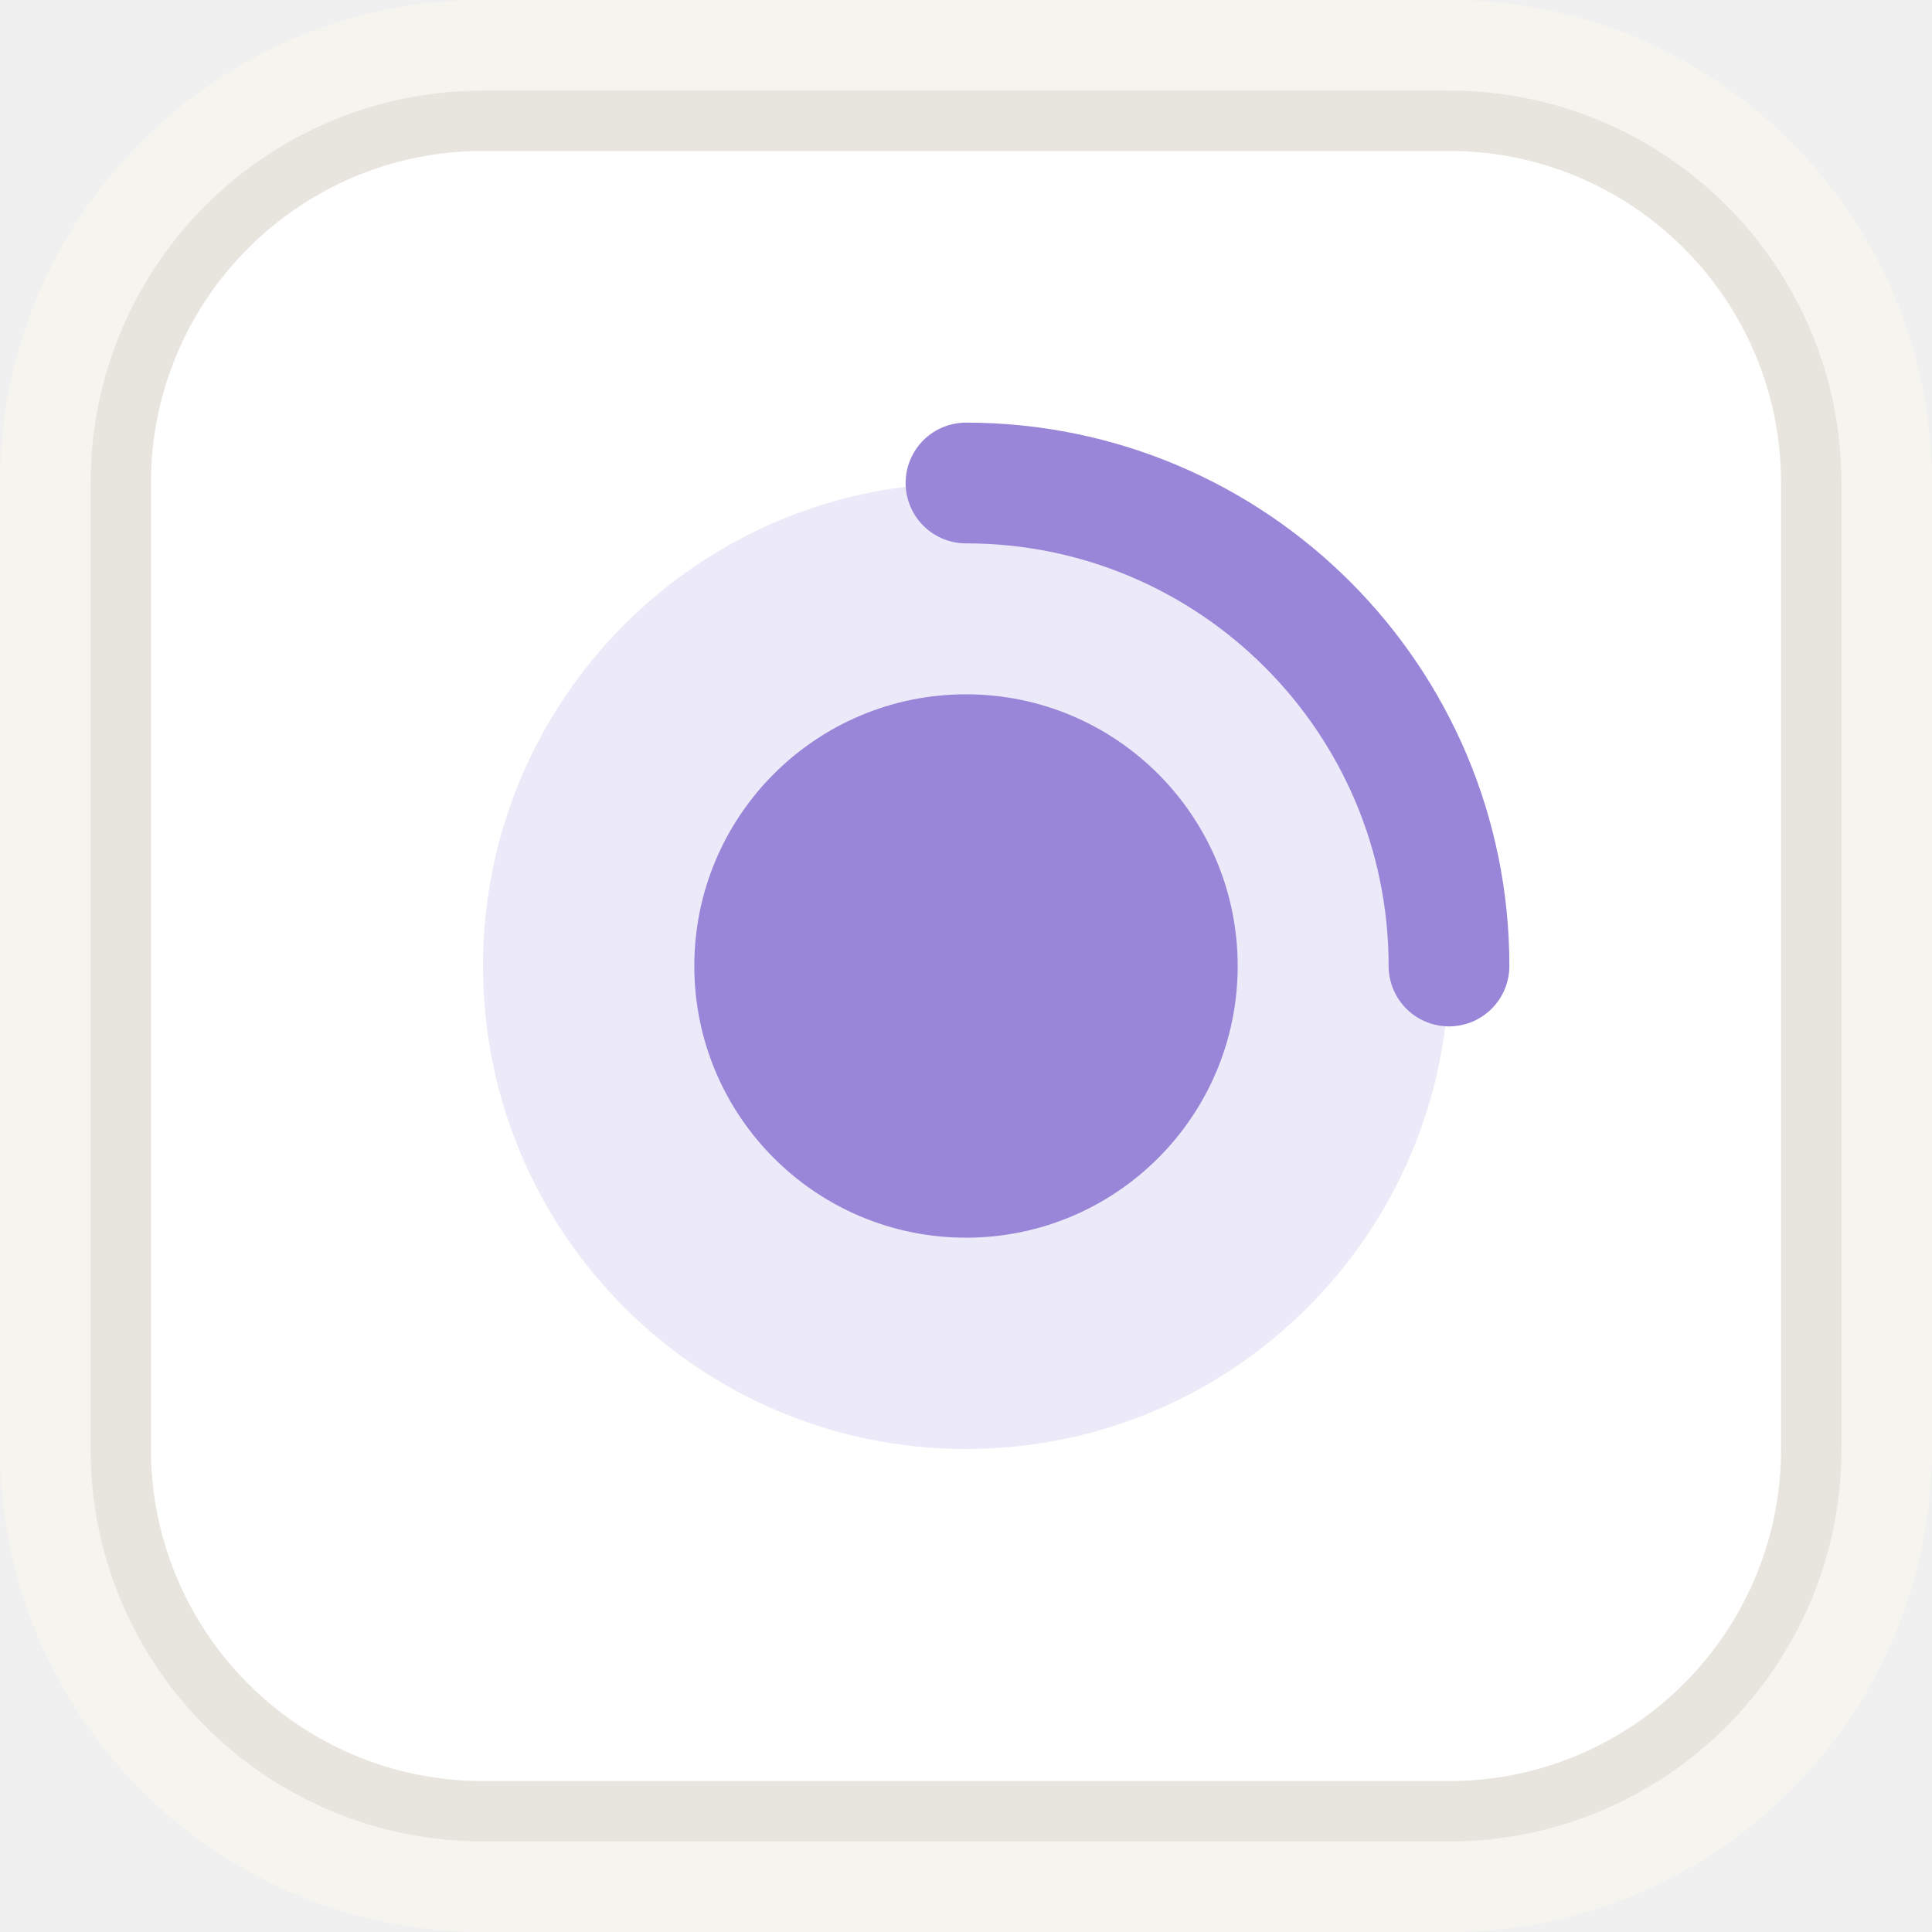
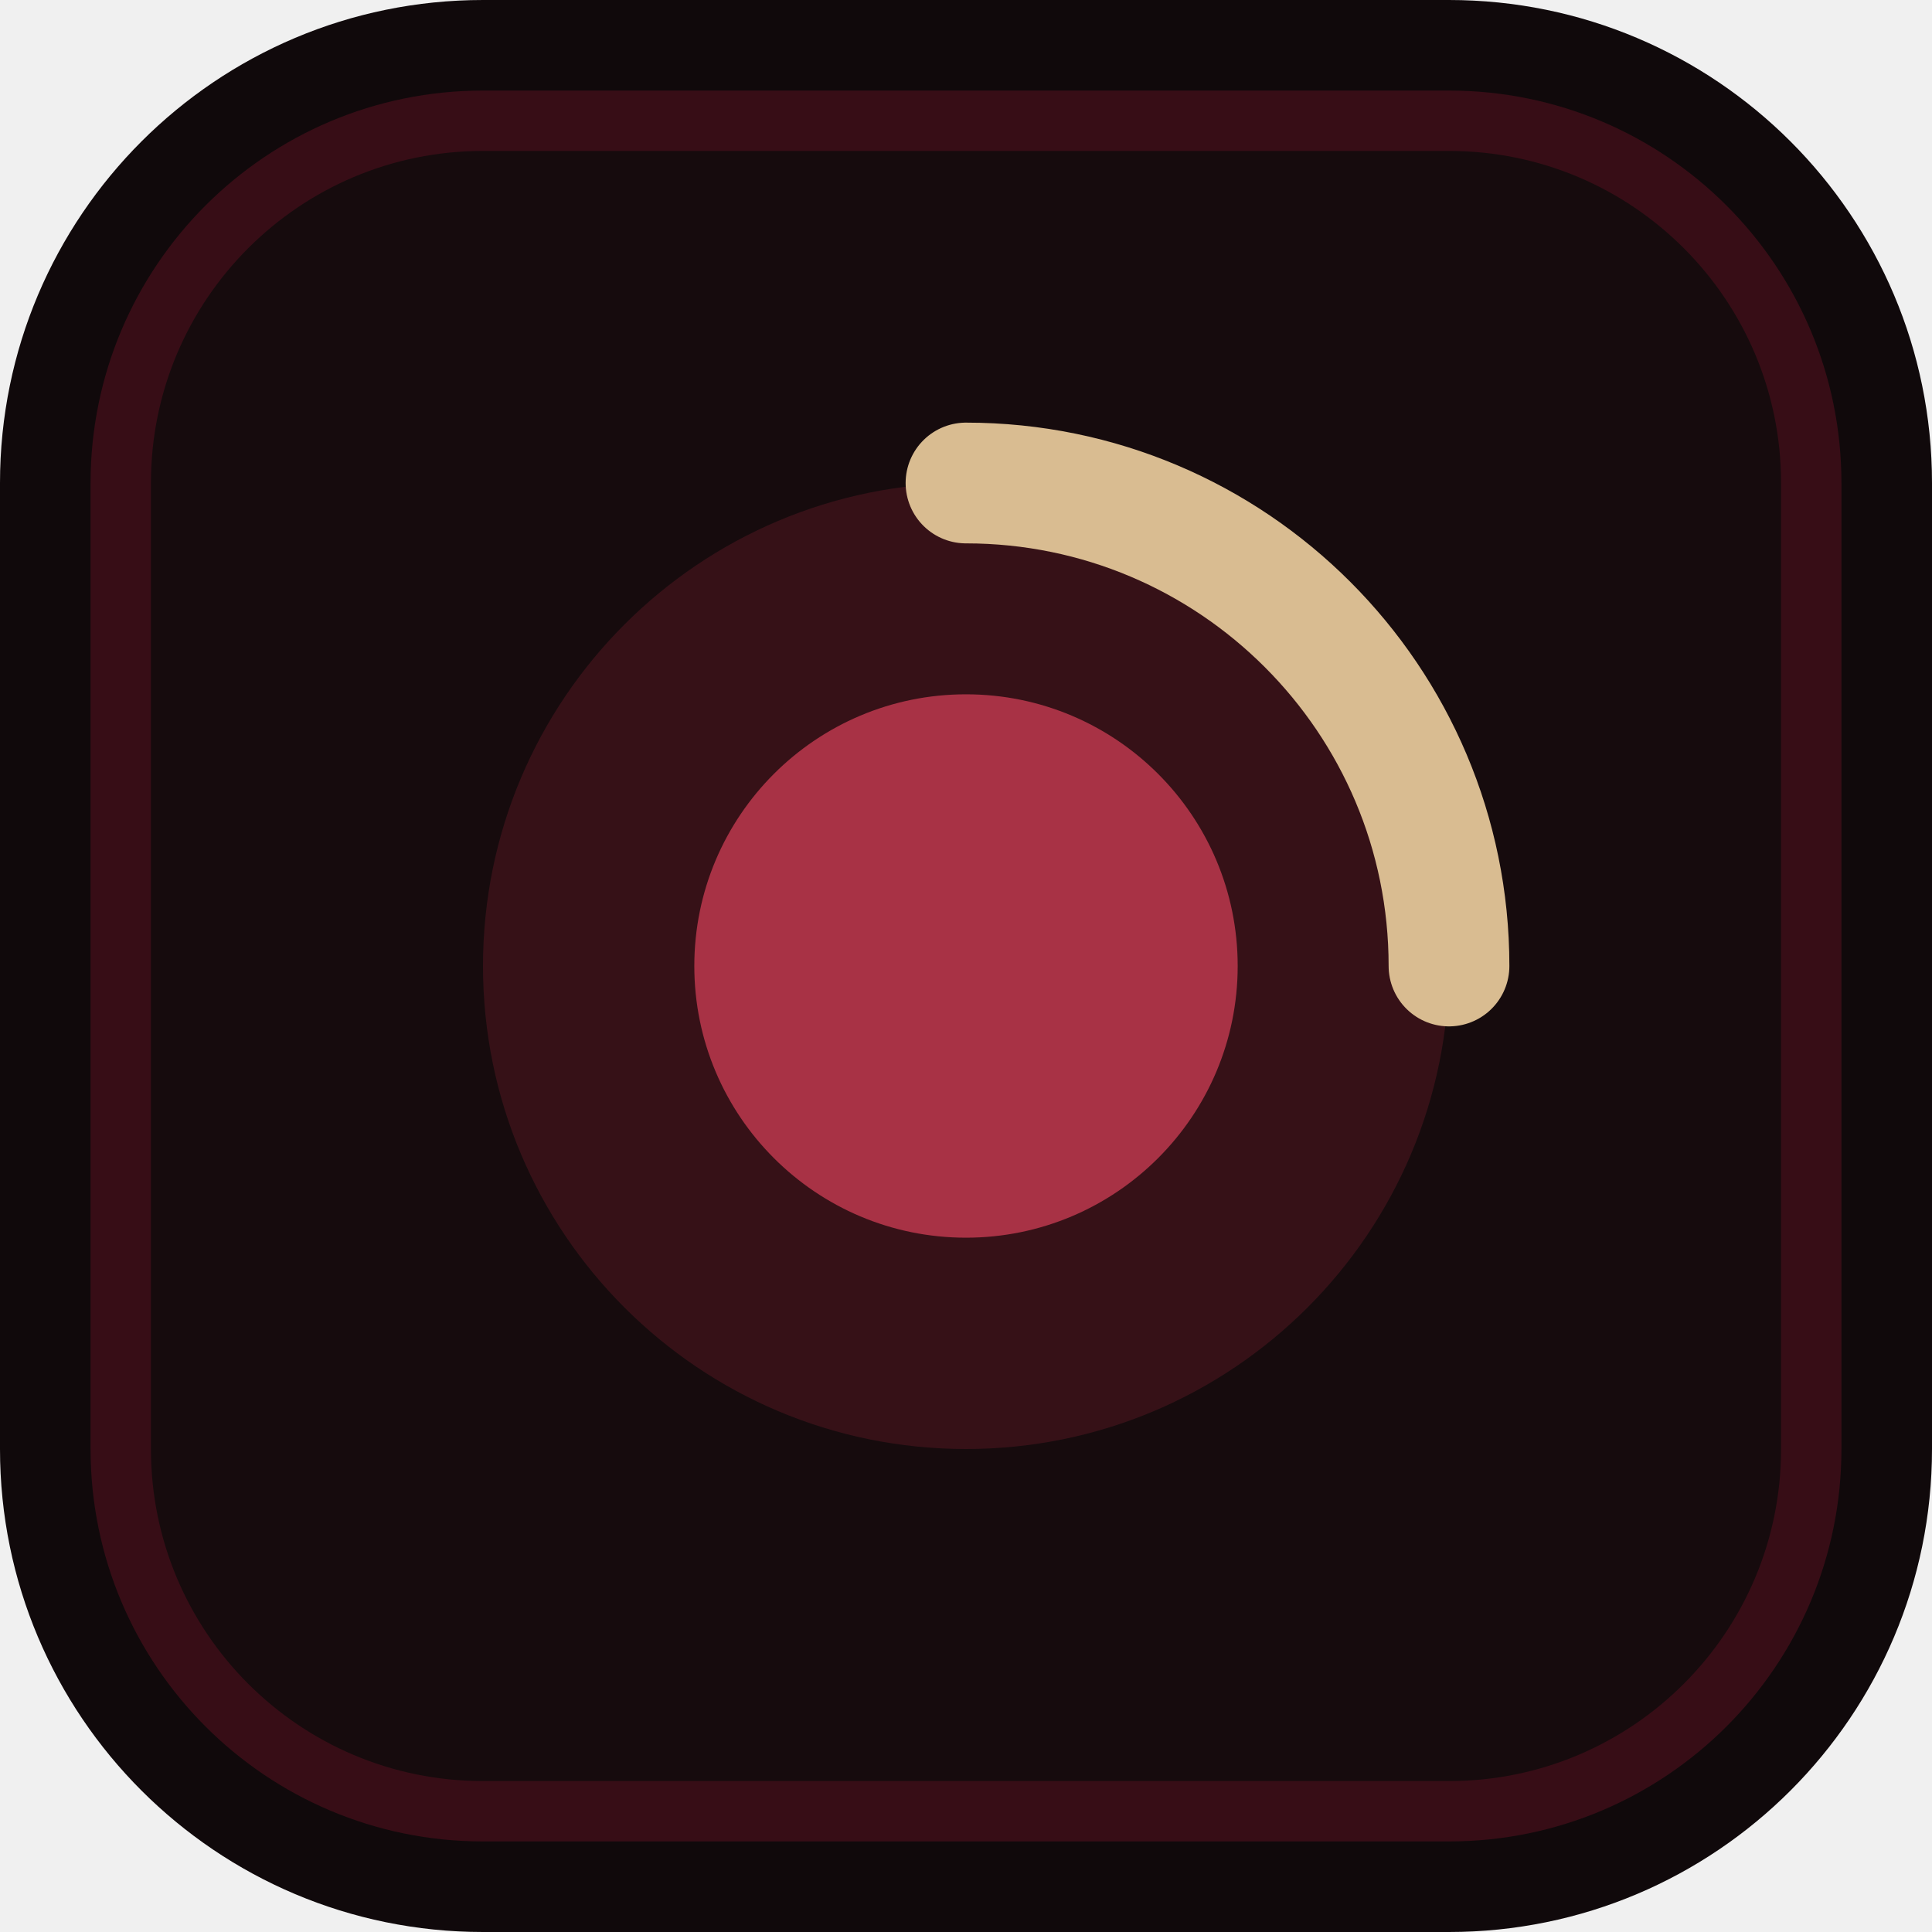
<svg xmlns="http://www.w3.org/2000/svg" viewBox="0 0 32 32" fill="none">
-   <rect width="32" height="32" rx="8" fill="#F6F4EF" />
-   <rect x="2" y="2" width="28" height="28" rx="6" fill="#FFFFFF" stroke="#E8E5DE" stroke-width="1" />
-   <circle cx="16" cy="16" r="8" fill="#9A86D8" fill-opacity="0.18" />
-   <circle cx="16" cy="16" r="4.5" fill="#9A86D8" />
-   <path d="M16 8C20.418 8 24 11.582 24 16" stroke="#9A86D8" stroke-width="2" stroke-linecap="round" />
+   <rect width="32" height="32" rx="8" fill="#10090B" />
+   <rect x="2" y="2" width="28" height="28" rx="6" fill="#160B0D" stroke="#370D16" stroke-width="1" />
+   <circle cx="16" cy="16" r="8" fill="#741D2D" fill-opacity="0.35" />
+   <circle cx="16" cy="16" r="4.5" fill="#A83245" />
+   <path d="M16 8C20.418 8 24 11.582 24 16" stroke="#D9BC91" stroke-width="2" stroke-linecap="round" />
</svg>
